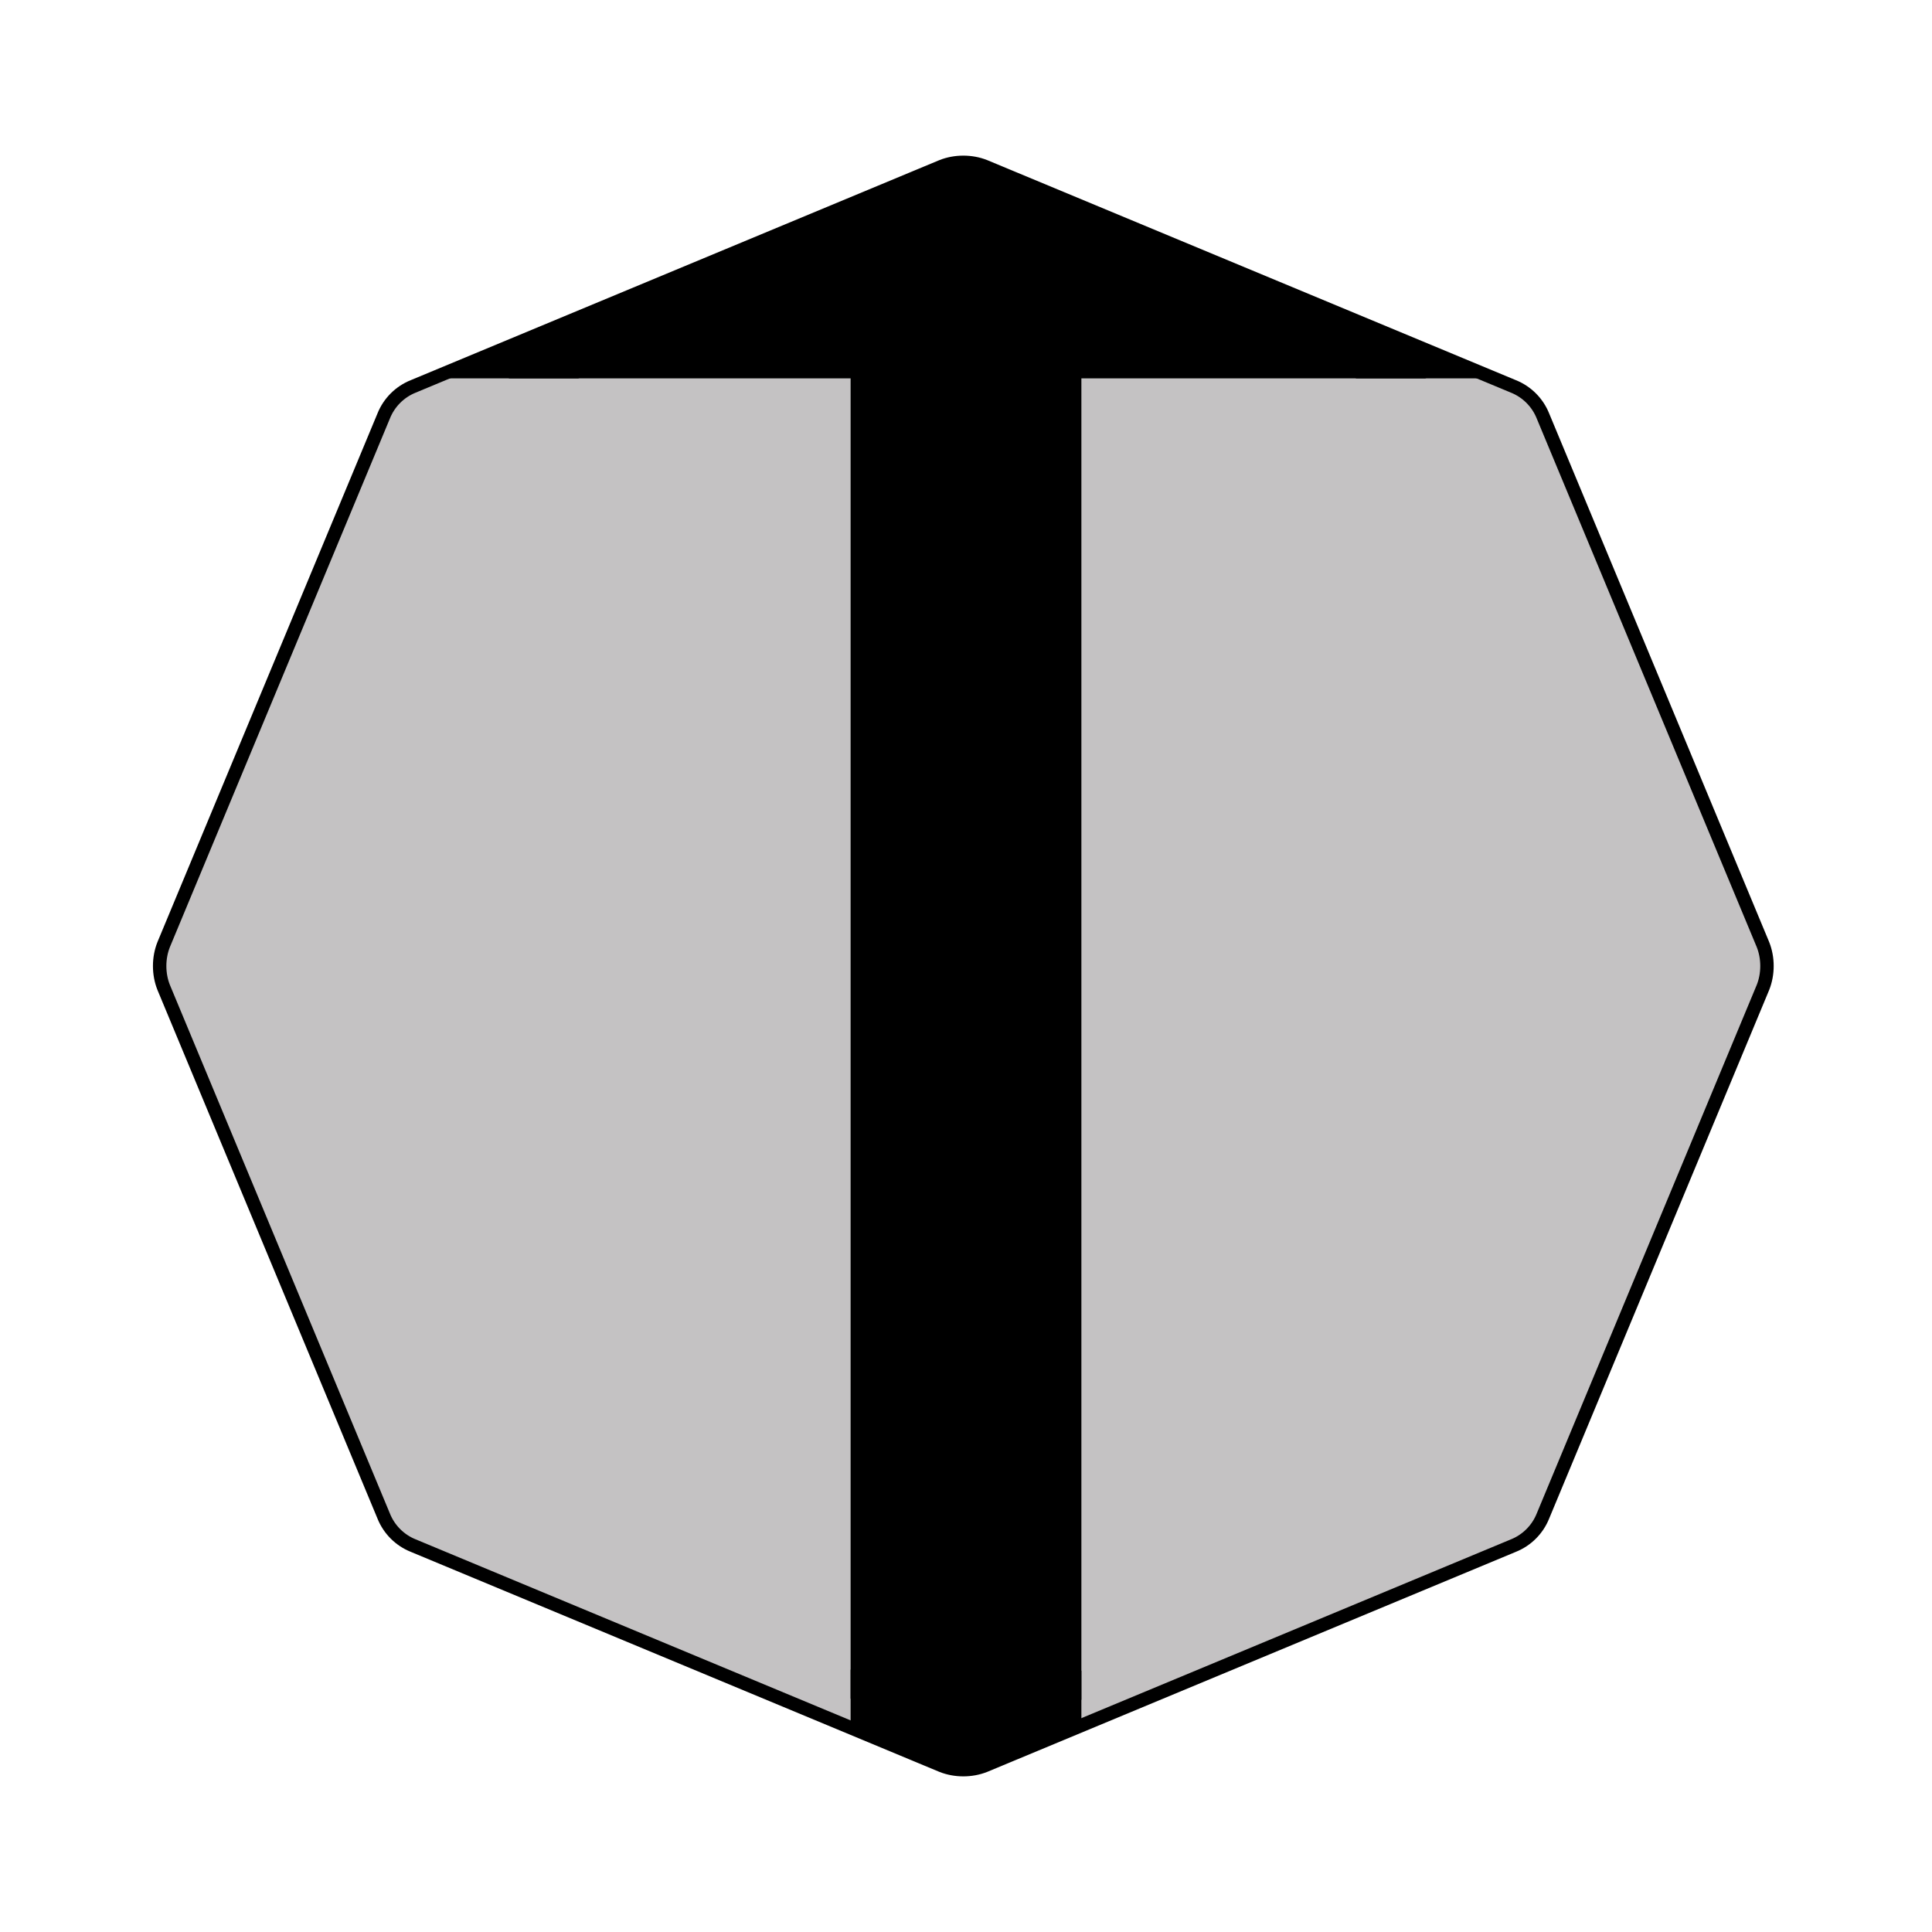
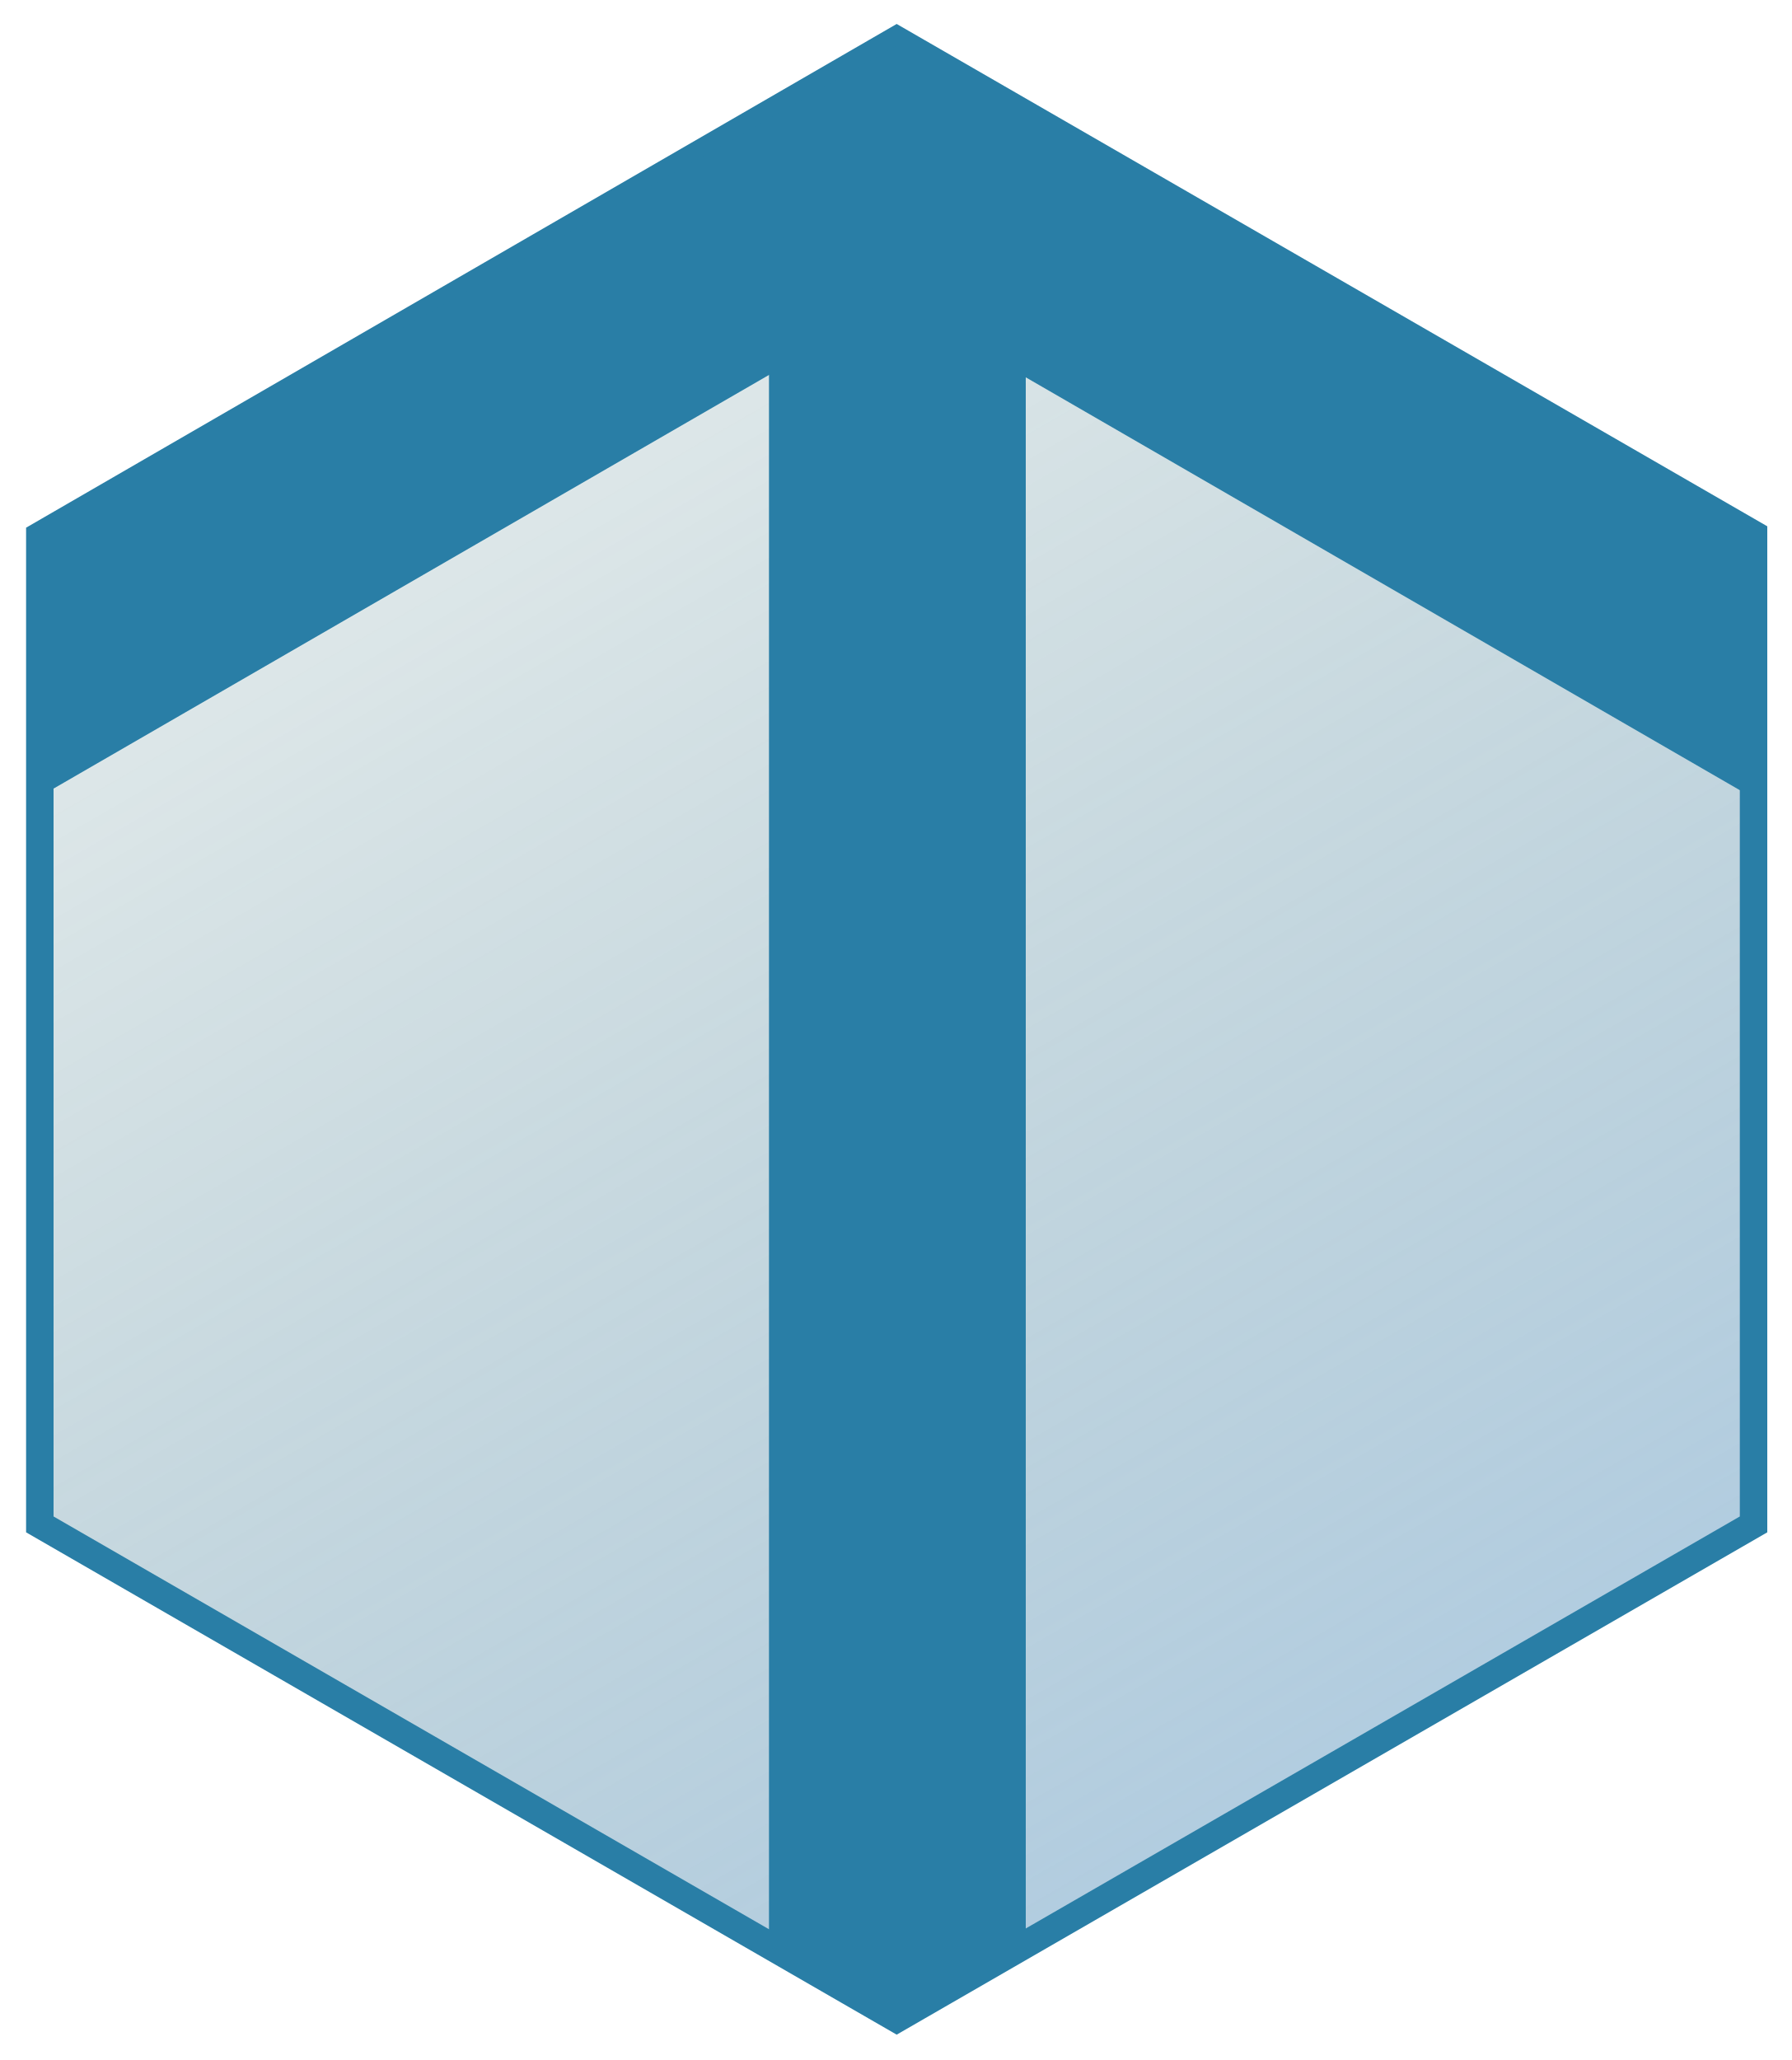
- <svg xmlns="http://www.w3.org/2000/svg" xmlns:xlink="http://www.w3.org/1999/xlink" version="1.1" id="TallUI" x="0px" y="0px" viewBox="0 0 72 72" enable-background="new 0 0 72 72" xml:space="preserve">
-   <g id="Octagon_1_">
-     <path fill="#C4C2C3" stroke="#000000" stroke-width="0.5" d="M14.3,15.5c0.2-0.5,0.6-0.9,1.1-1.1l19.7-8.2c0.5-0.2,1.1-0.2,1.6,0   l19.7,8.2c0.5,0.2,0.9,0.6,1.1,1.1l8.2,19.7c0.2,0.5,0.2,1.1,0,1.6l-8.2,19.7c-0.2,0.5-0.6,0.9-1.1,1.1l-19.7,8.2   c-0.5,0.2-1.1,0.2-1.6,0l-19.7-8.2c-0.5-0.2-0.9-0.6-1.1-1.1L6.1,36.8c-0.2-0.5-0.2-1.1,0-1.6L14.3,15.5z" />
+ <svg xmlns="http://www.w3.org/2000/svg" version="1.1" id="Ebene_1" x="0px" y="0px" viewBox="0 0 130.5 150" style="enable-background:new 0 0 130.5 150;" xml:space="preserve">
+   <style type="text/css">
+ 	.st0{fill:url(#SVGID_1_);stroke:#297EA6;}
+ 	.st1{fill:none;stroke:#297EA6;stroke-width:2;}
+ 	.st2{fill:#297EA6;}
+ </style>
+   <linearGradient id="SVGID_1_" gradientUnits="userSpaceOnUse" x1="96.346" y1="129.173" x2="34.074" y2="21.314">
+     <stop offset="2.077838e-07" style="stop-color:#3E81B1;stop-opacity:0.4" />
+     <stop offset="1" style="stop-color:#004850;stop-opacity:0.1" />
+   </linearGradient>
+   <polygon class="st0" points="127.5,111.2 65.2,147.1 2.9,111.2 2.9,39.3 65.2,3.4 127.5,39.3 " />
+   <g transform="translate(439 265)">
+     <path class="st1" d="M-373.7-262.1l62.4,36v72.1l-62.4,36l-62.4-36V-226L-373.7-262.1z" />
  </g>
-   <g>
-     <defs>
-       <polygon id="path2050" points="31.7,85.5 31.7,14.1 16.5,14.1 36,-10.8 55.5,14.1 40.3,14.1 40.3,85.5   " />
-     </defs>
-     <clipPath id="path2050_1_">
-       <use xlink:href="#path2050" overflow="visible" />
-     </clipPath>
-     <g id="Octagon" clip-path="url(#path2050_1_)">
-       <path stroke="#000000" stroke-width="2" d="M15.2,16.3c0.2-0.5,0.6-0.9,1.1-1.1l19-7.9c0.5-0.2,1-0.2,1.5,0l19,7.9    c0.5,0.2,0.9,0.6,1.1,1.1l7.9,19c0.2,0.5,0.2,1,0,1.5l-7.9,19c-0.2,0.5-0.6,0.9-1.1,1.1l-19,7.9c-0.5,0.2-1,0.2-1.5,0l-19-7.9    c-0.5-0.2-0.9-0.6-1.1-1.1l-7.9-19c-0.2-0.5-0.2-1,0-1.5L15.2,16.3z" />
-     </g>
-   </g>
+   <polygon class="st2" points="74.7,141.7 65.3,147.1 56,141.7 56,9.3 74.7,9.3 " />
+   <polygon class="st2" points="73.3,17.3 2.9,58 2.9,39 65.2,3.4 " />
+   <polygon class="st2" points="57.1,17.3 127.5,58 127.5,39 65.2,3.4 " />
</svg>
